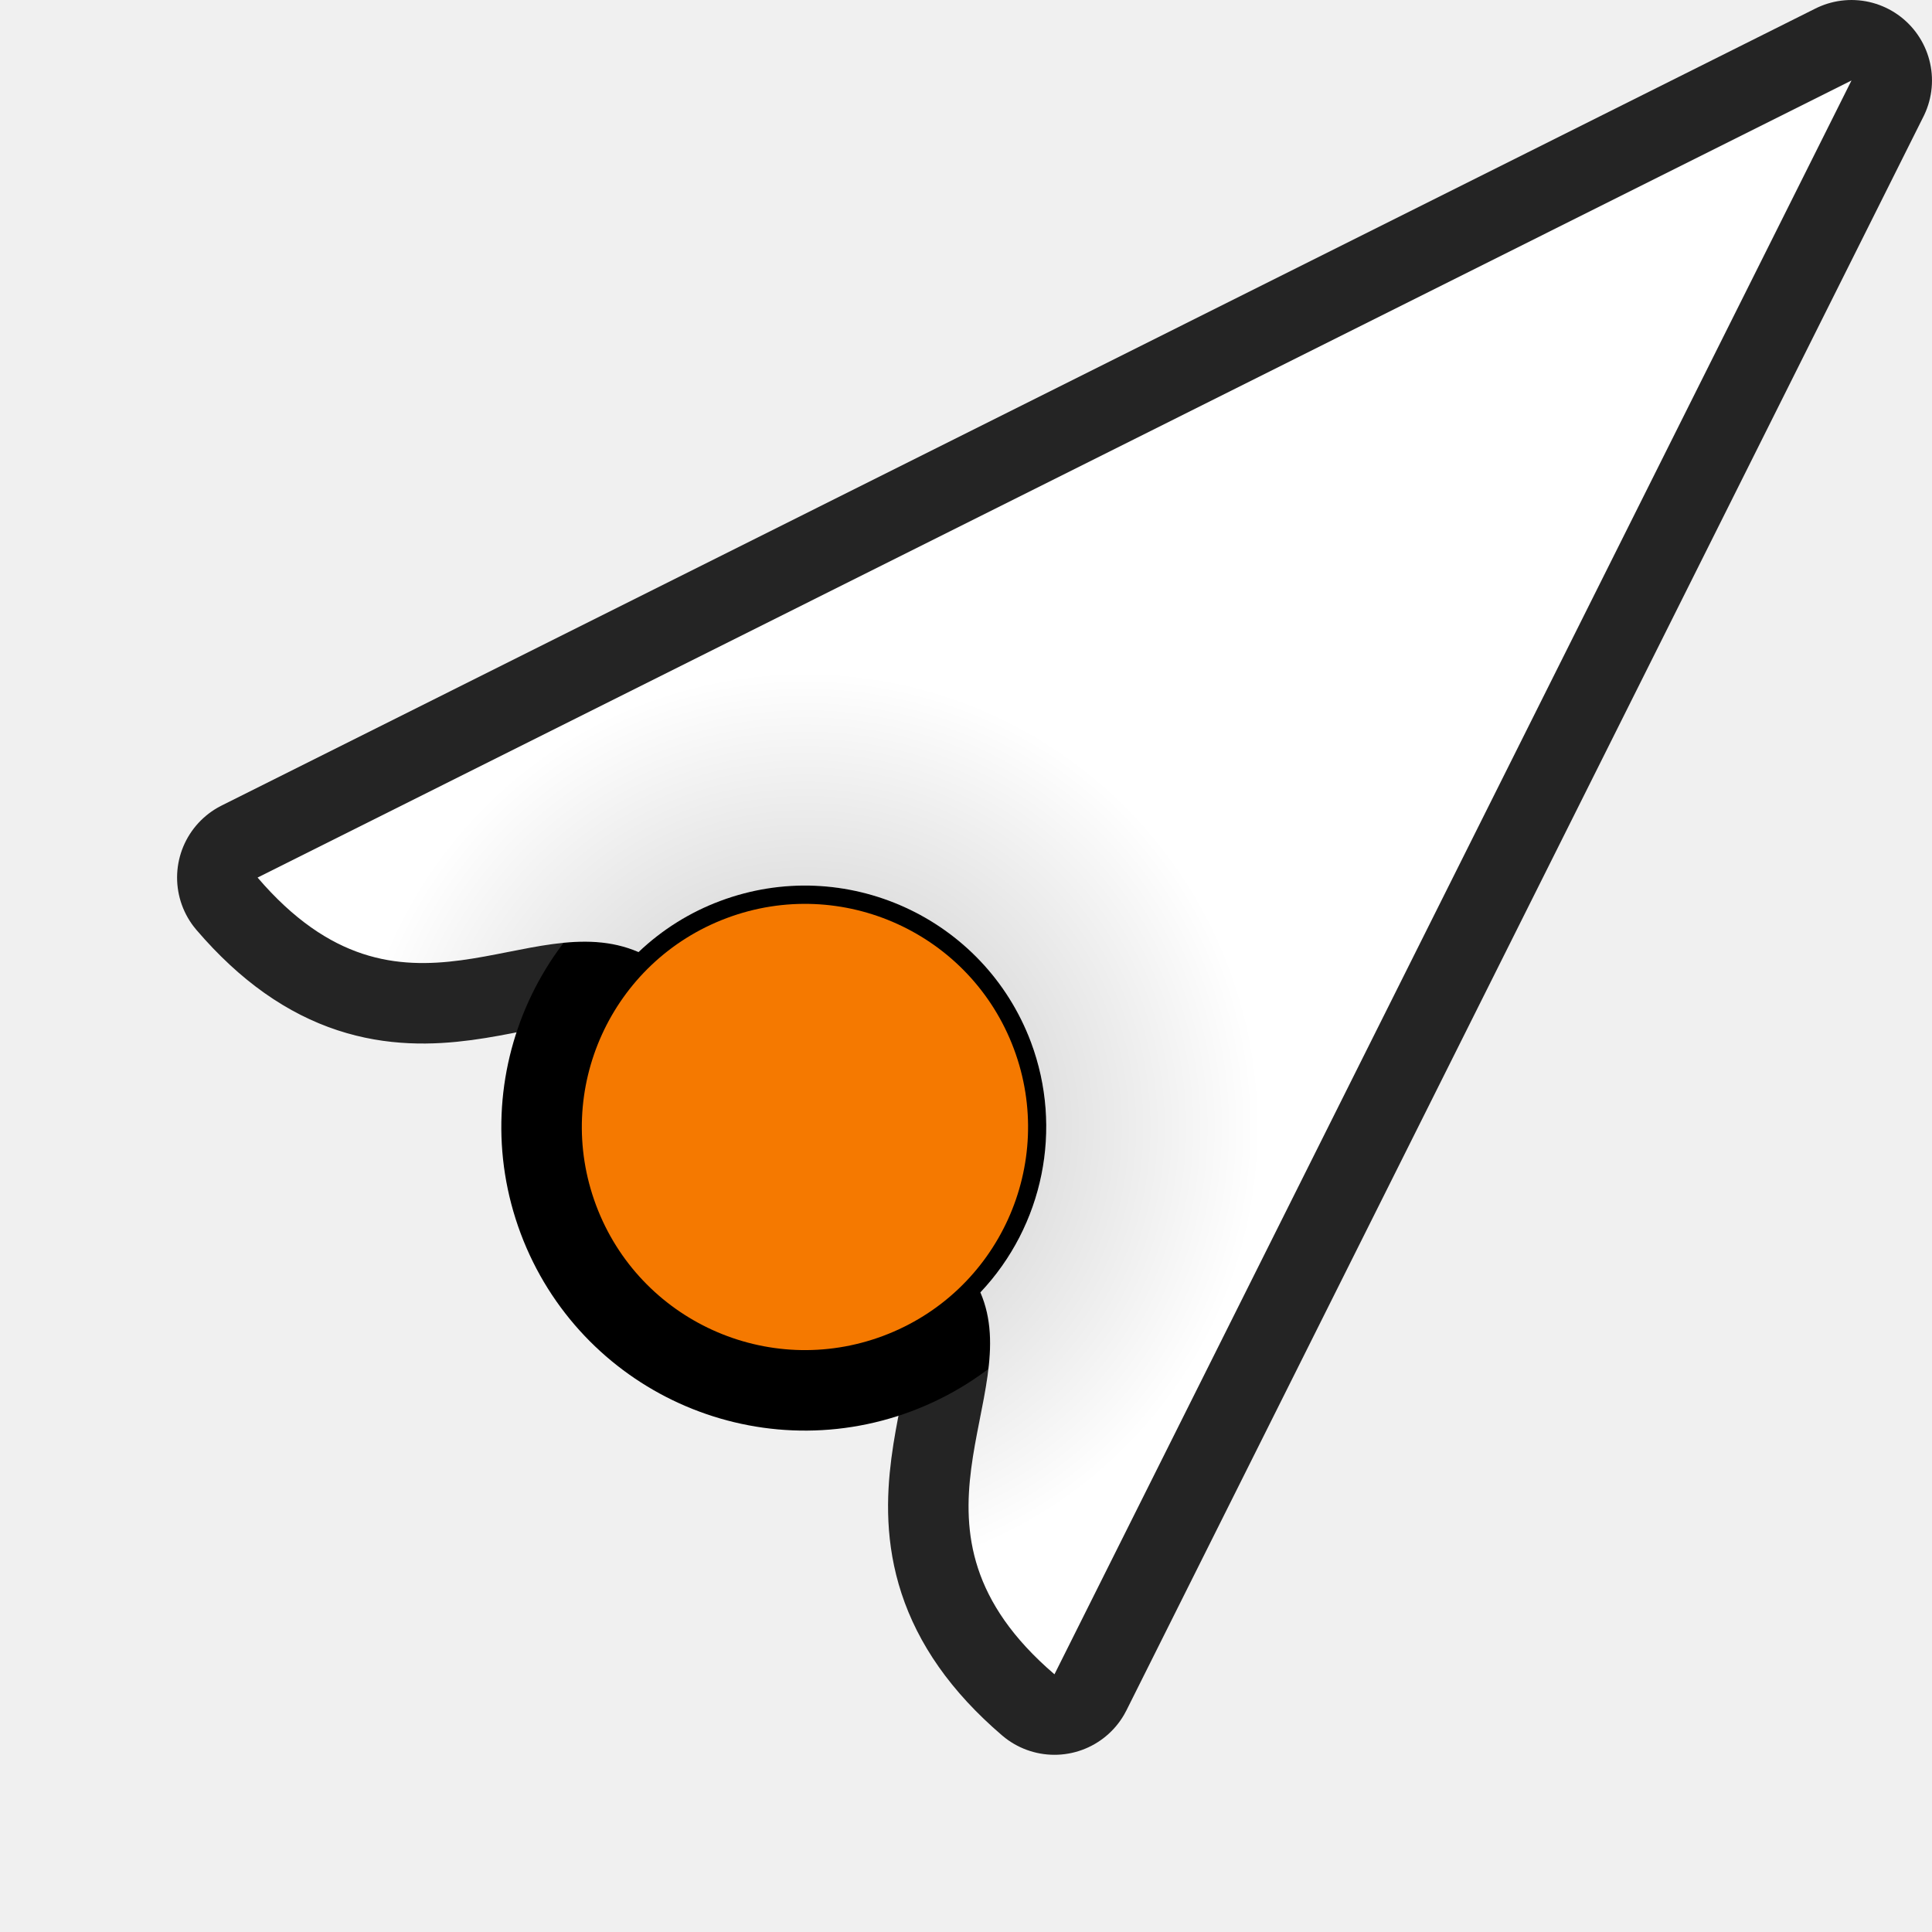
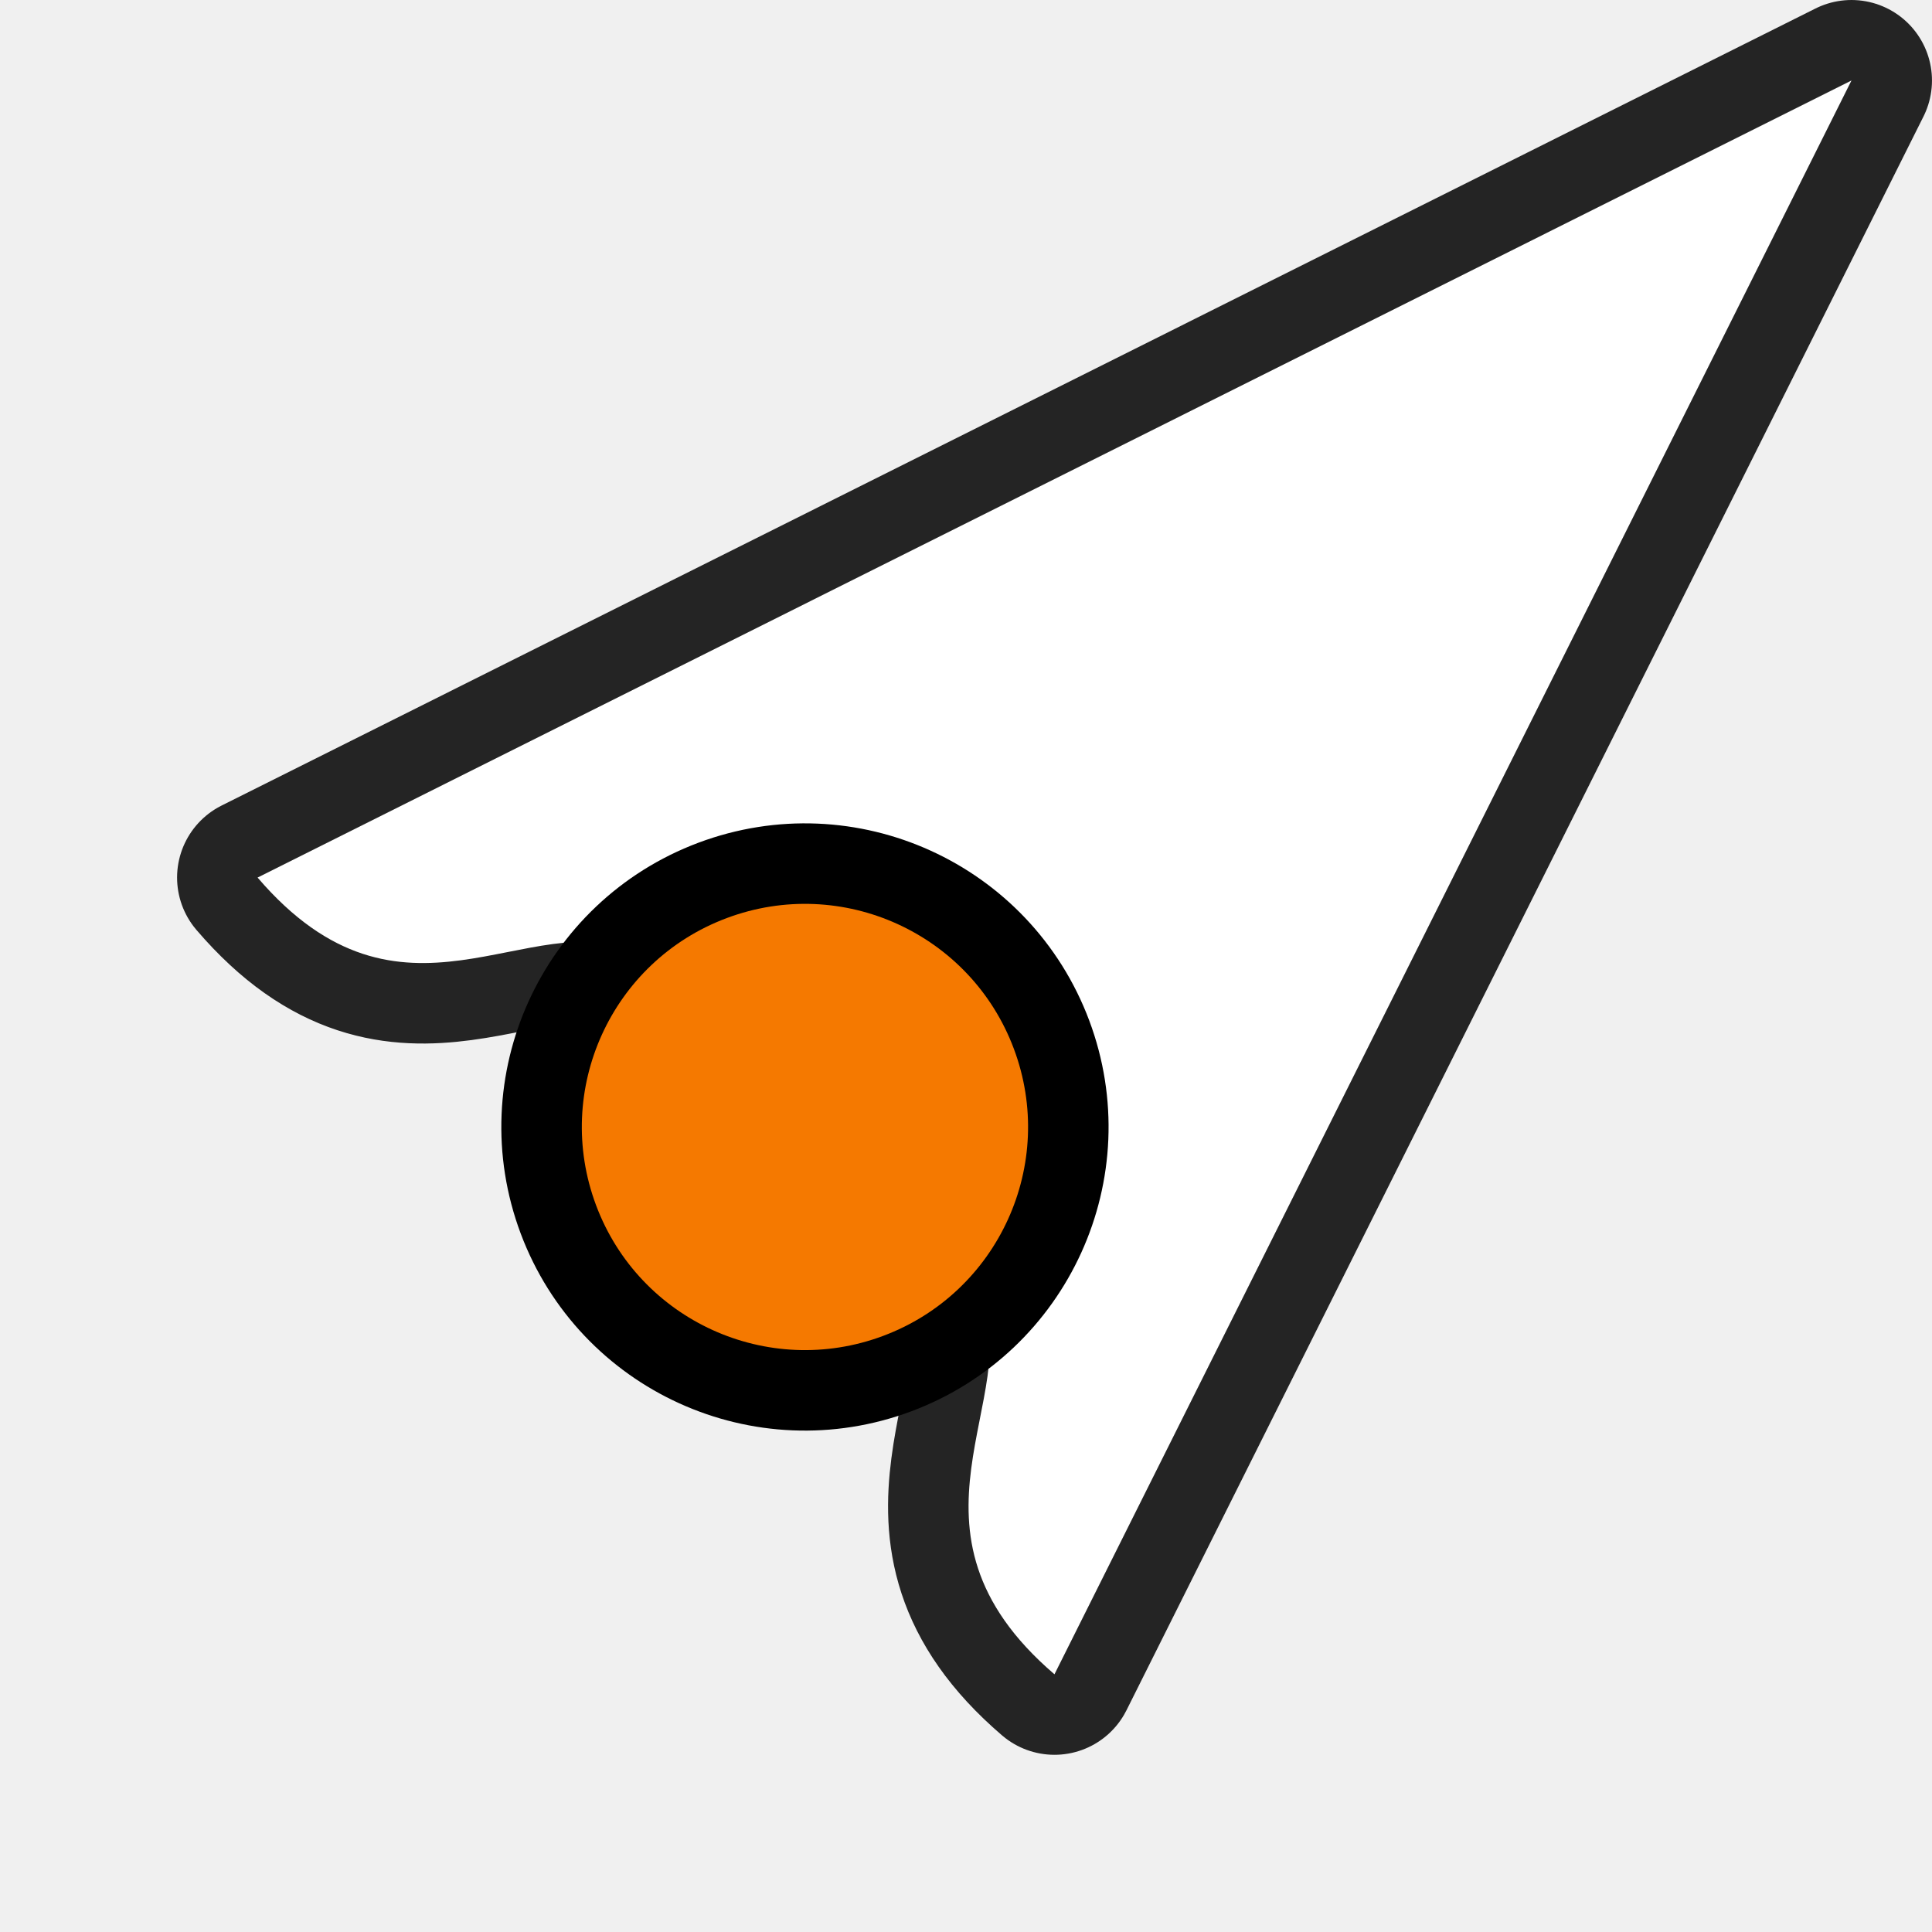
- <svg xmlns="http://www.w3.org/2000/svg" xmlns:xlink="http://www.w3.org/1999/xlink" width="24" height="24" viewBox="0 0 24 24" id="svg2" version="1.1">
-   <defs id="defs4">
-     <linearGradient id="linearGradient863">
-       <stop style="stop-color:#000000;stop-opacity:1" offset="0" id="stop859" />
-       <stop style="stop-color:#000001;stop-opacity:0" offset="1" id="stop861" />
-     </linearGradient>
-     <radialGradient xlink:href="#linearGradient863" id="radialGradient867" cx="15" cy="23.25" fx="15" fy="23.25" r="9.899" gradientUnits="userSpaceOnUse" gradientTransform="matrix(-0.2202661,-0.5272747,-0.5272748,0.2202661,20.93413,1036.605)" />
-   </defs>
+ <svg xmlns="http://www.w3.org/2000/svg" width="24" height="24" viewBox="0 0 24 24" id="svg2" version="1.1">
+   <defs id="defs4" />
  <g id="layer1" transform="translate(0,-1018.362)">
    <g transform="translate(18.78685,15.95532)" id="g6182" />
    <g id="g3692" transform="rotate(-22.32755,4,1021.362)">
      <g id="g1152">
        <path id="path3667" style="fill:none;fill-opacity:1;stroke:#000000;stroke-width:2;stroke-linecap:butt;stroke-linejoin:round;stroke-miterlimit:3.2;stroke-dasharray:none;stroke-opacity:0.85;paint-order:markers stroke fill" d="m 22.335,1026.73 -16.68,14.553 c -1.259,-2.462 0.98,-3.31 0.951,-4.738 1.042,-0.471 1.725,-1.493 1.762,-2.635 0.051,-1.656 -1.249,-3.039 -2.905,-3.091 -0.403,-0.013 -0.803,0.056 -1.179,0.202 -1.044,-1.07 -3.16,-0.029 -4.026,-2.654 z" />
+         <path id="path5105" style="fill:#ffffff;fill-opacity:1;stroke:none;stroke-width:2;stroke-linecap:round;stroke-linejoin:round;stroke-miterlimit:4;stroke-dasharray:none;stroke-opacity:1" d="m 22.335,1026.73 -16.68,14.553 c -1.259,-2.462 0.98,-3.31 0.951,-4.738 1.042,-0.471 1.725,-1.493 1.762,-2.635 0.051,-1.656 -1.249,-3.039 -2.905,-3.091 -0.403,-0.013 -0.803,0.056 -1.179,0.202 -1.044,-1.07 -3.16,-0.029 -4.026,-2.654 z" />
        <g id="g2819" transform="matrix(-0.3699957,-0.9290335,-0.9290335,0.3699957,987.6185,589.0841)" style="fill:#ff7f34;fill-opacity:1;stroke:#000000;stroke-width:2;stroke-miterlimit:4;stroke-dasharray:none;stroke-opacity:1">
          <path id="path2817" style="opacity:1;stroke:#000000;stroke-width:2;stroke-miterlimit:4;stroke-dasharray:none;stroke-opacity:1" transform="rotate(-23.49843)" d="m -472.309,967.934 a 2.771,2.771 0 0 1 -2.771,2.771 2.771,2.771 0 0 1 -2.771,-2.771 2.771,2.771 0 0 1 2.771,-2.771 2.771,2.771 0 0 1 2.771,2.771 z" />
        </g>
-         <path id="path5105" style="fill:#ffffff;fill-opacity:1;stroke:none;stroke-width:2;stroke-linecap:round;stroke-linejoin:round;stroke-miterlimit:4;stroke-dasharray:none;stroke-opacity:1" d="m 22.335,1026.73 -16.68,14.553 c -1.259,-2.462 0.98,-3.31 0.951,-4.738 1.042,-0.471 1.725,-1.493 1.762,-2.635 0.051,-1.656 -1.249,-3.039 -2.905,-3.091 -0.403,-0.013 -0.803,0.056 -1.179,0.202 -1.044,-1.07 -3.16,-0.029 -4.026,-2.654 z" />
        <g id="g4165-5" transform="matrix(-0.3699957,-0.9290335,-0.9290335,0.3699957,987.6185,589.0841)" style="fill:#f57900;fill-opacity:1;stroke:none">
          <path id="circle4251-5" style="opacity:1;fill:#f57900;fill-opacity:1;stroke-width:2.725;stroke-opacity:0.745" transform="rotate(-23.49843)" d="m -472.309,967.934 a 2.771,2.771 0 0 1 -2.771,2.771 2.771,2.771 0 0 1 -2.771,-2.771 2.771,2.771 0 0 1 2.771,-2.771 2.771,2.771 0 0 1 2.771,2.771 z" />
        </g>
-         <path id="path857" style="opacity:0.25;fill:url(#radialGradient867);fill-opacity:1;stroke:none;stroke-width:2;stroke-linecap:round;stroke-linejoin:round;stroke-miterlimit:4;stroke-dasharray:none;stroke-opacity:1" d="m 22.335,1026.73 -16.68,14.553 c -1.259,-2.462 0.98,-3.31 0.951,-4.738 1.042,-0.471 1.725,-1.493 1.762,-2.635 0.051,-1.656 -1.249,-3.039 -2.905,-3.091 -0.403,-0.013 -0.803,0.056 -1.179,0.202 -1.044,-1.07 -3.16,-0.029 -4.026,-2.654 z" />
      </g>
    </g>
  </g>
</svg>
